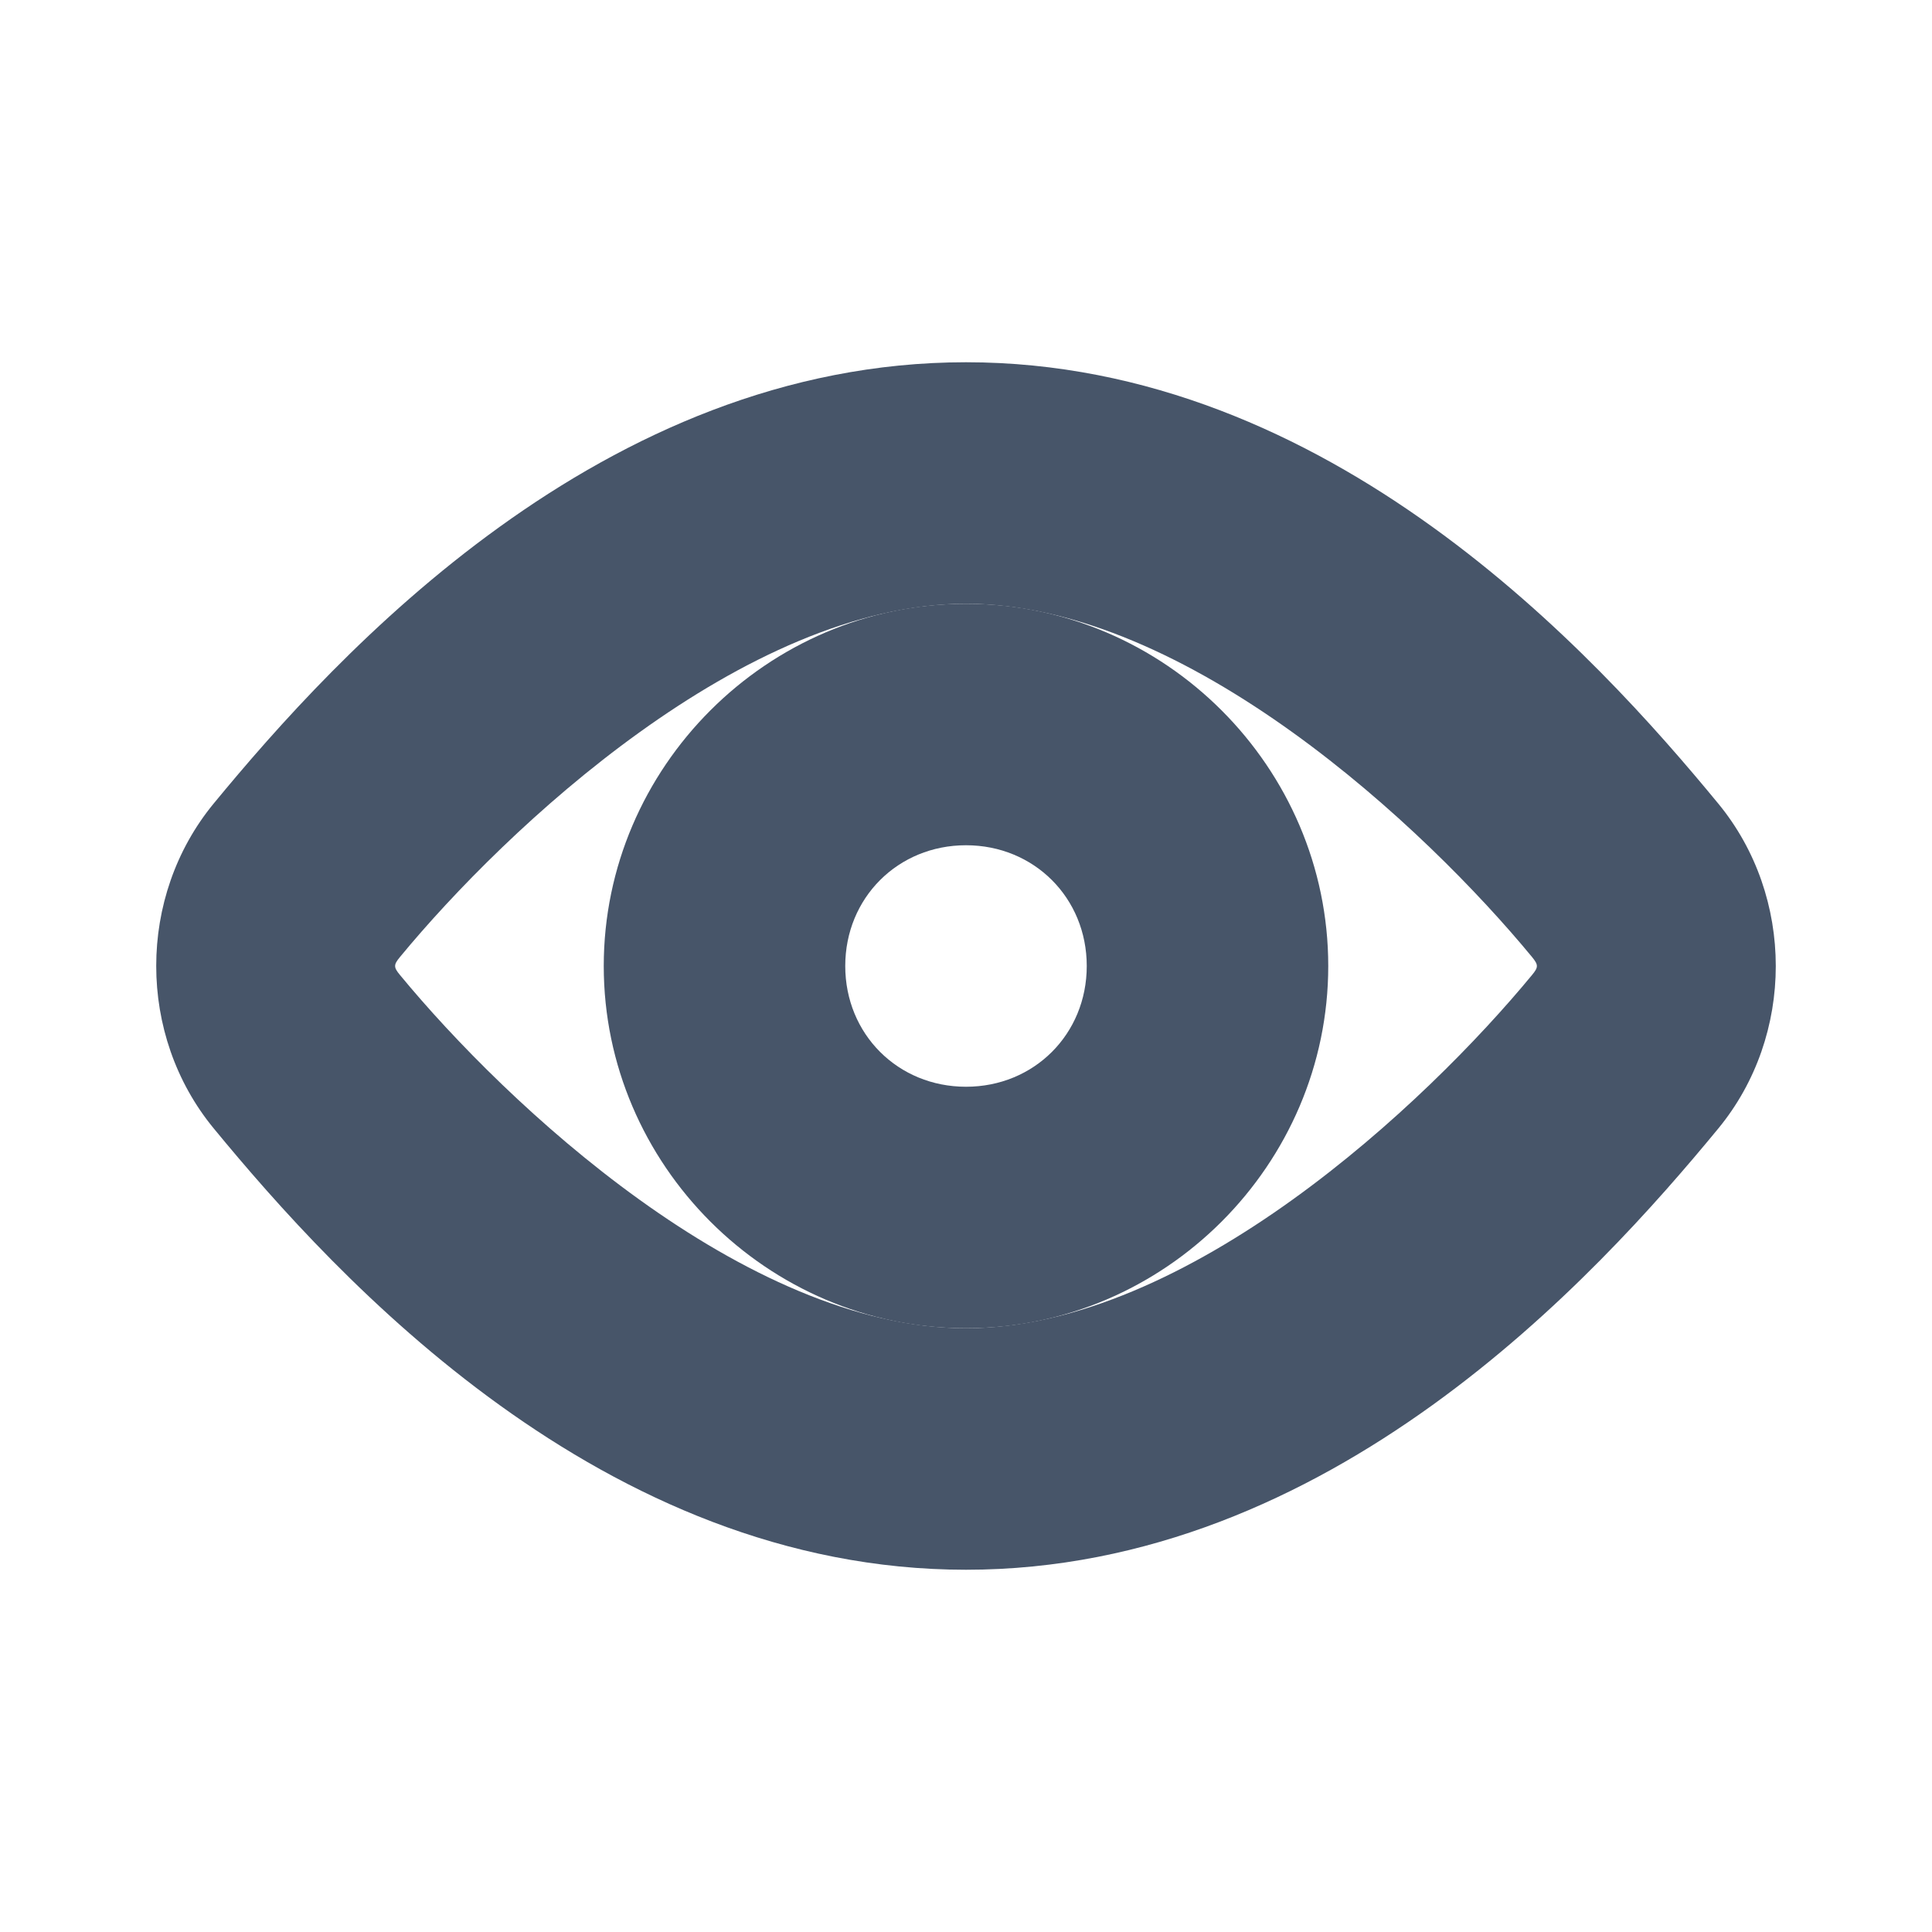
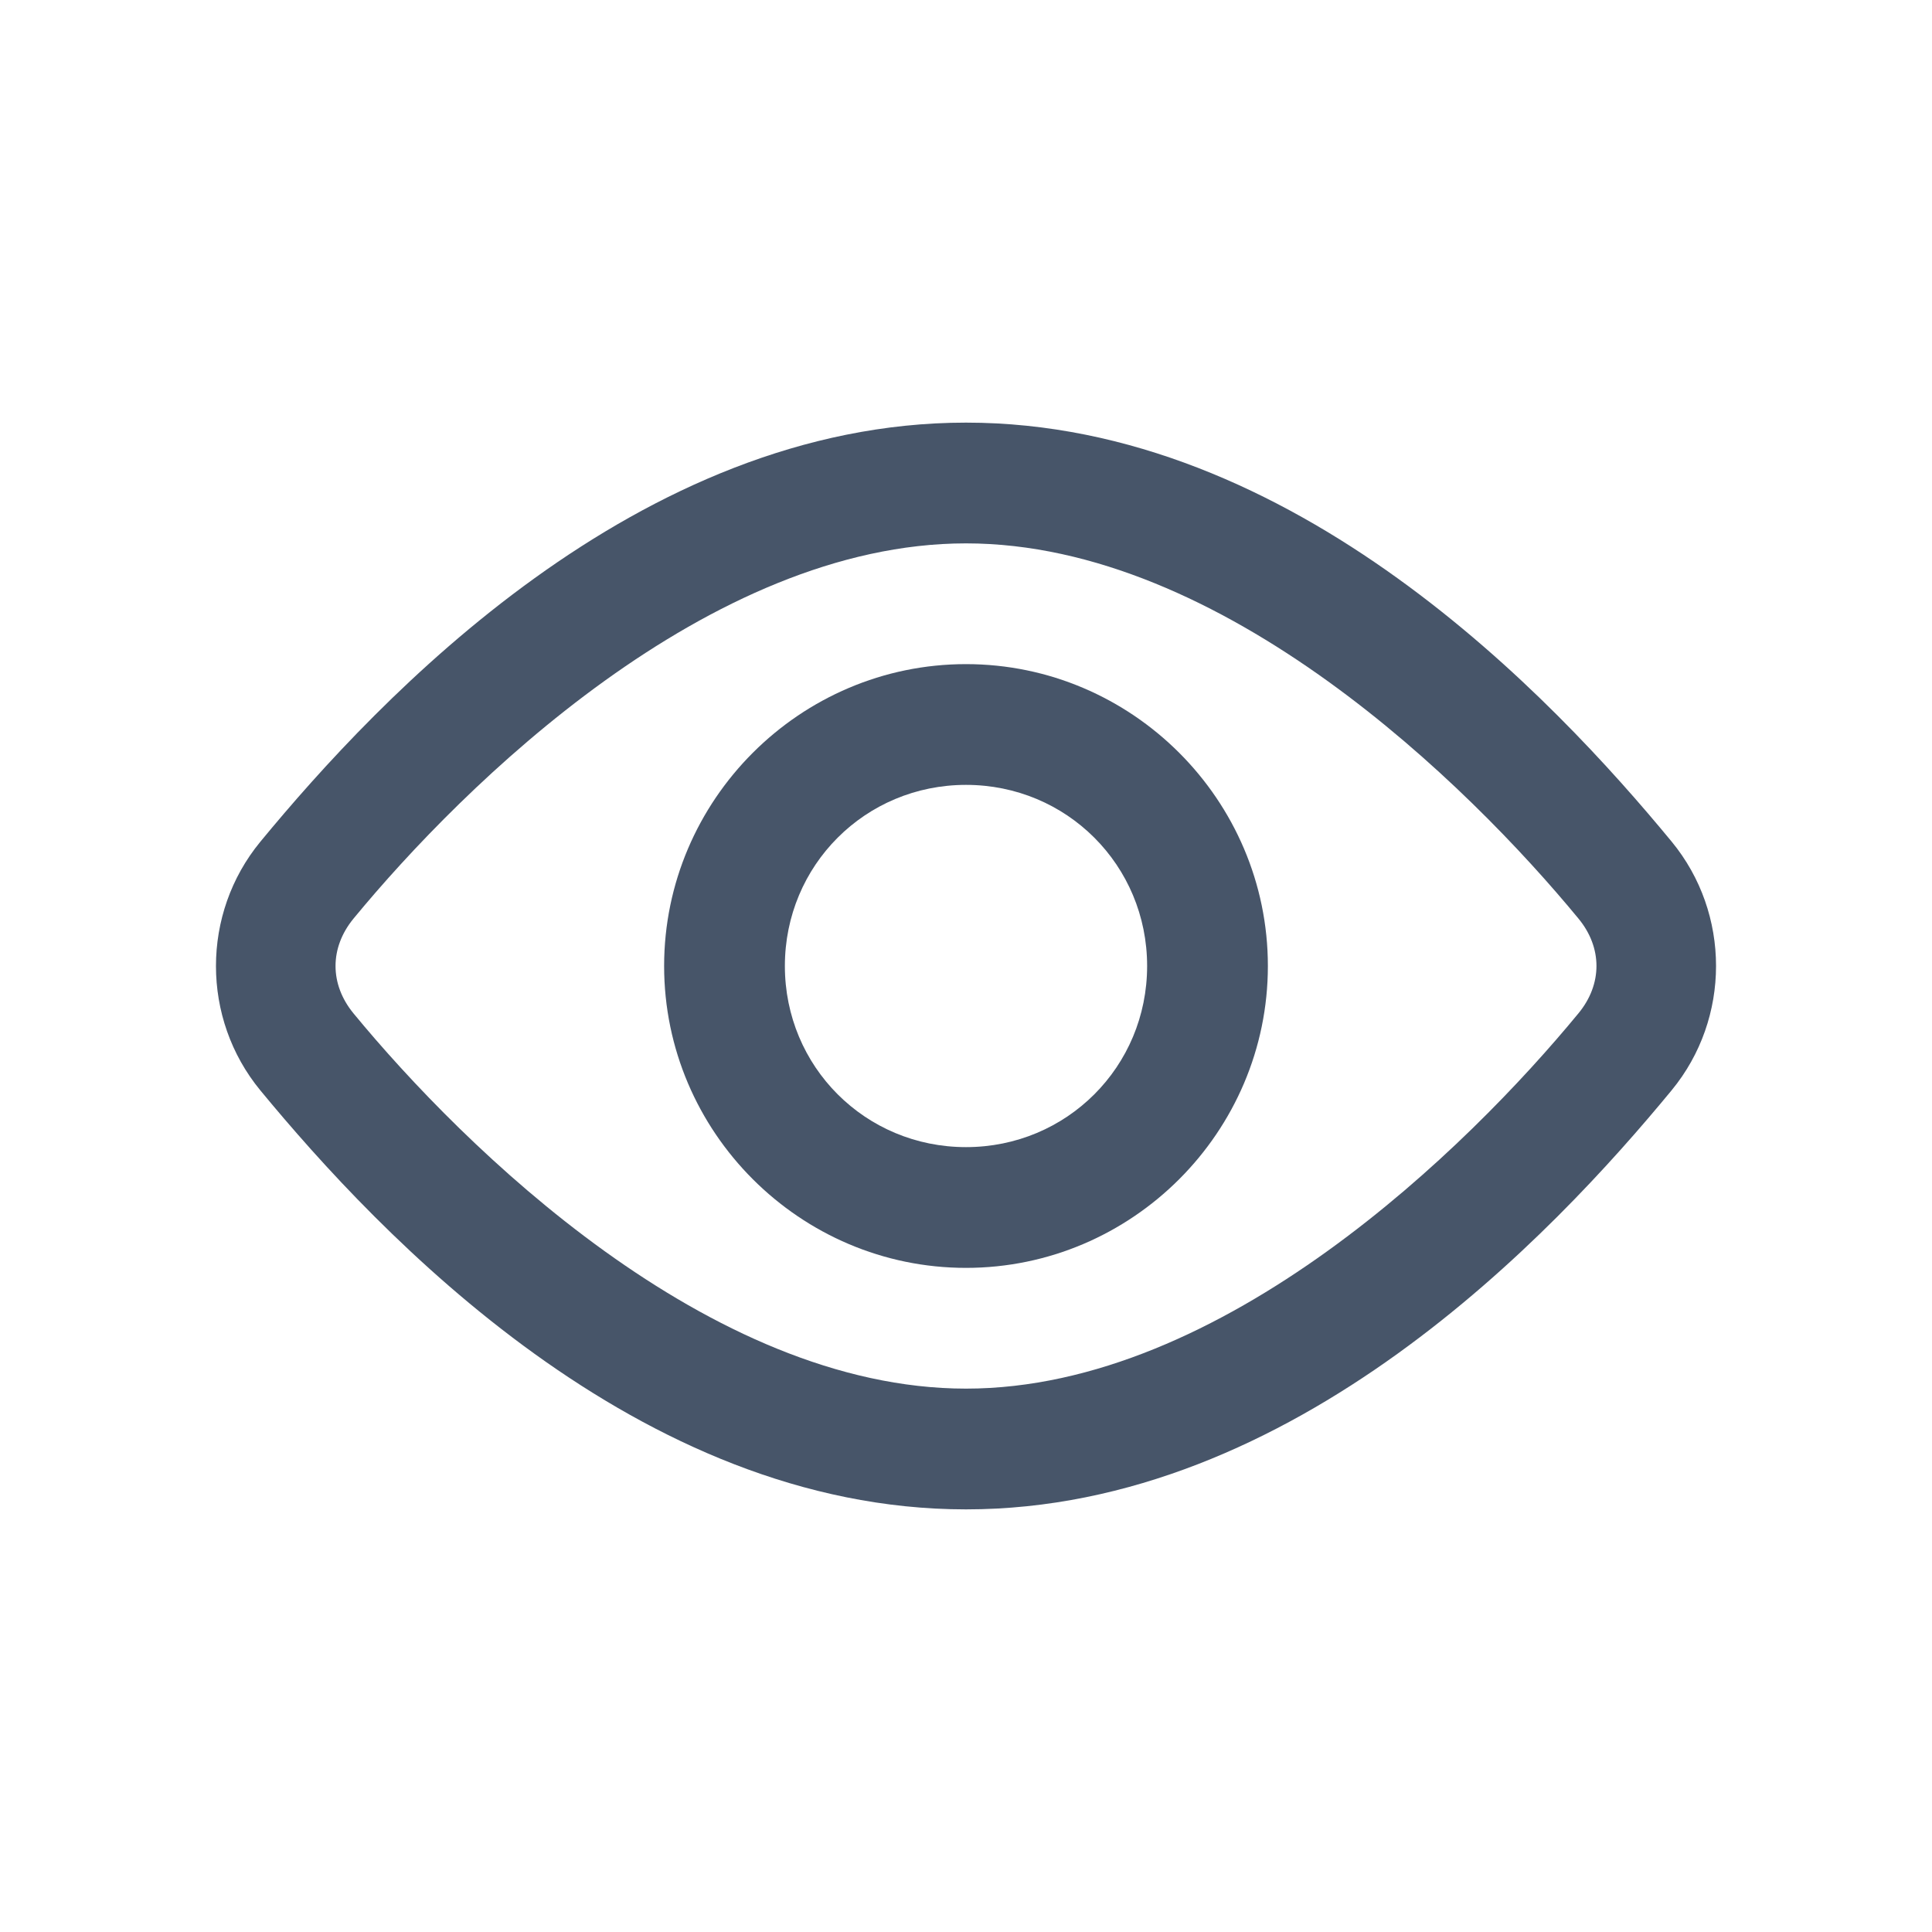
<svg xmlns="http://www.w3.org/2000/svg" width="16" height="16" viewBox="0 0 16 16" fill="none" version="1.1" id="svg6">
  <defs id="defs10" />
-   <path style="color:#000000;fill:#475569;-inkscape-stroke:none" d="M 8,3 C 4.988,3 2.788,5.418 1.77,6.654 c -0.635,0.771 -0.635,1.92 0,2.691 C 2.788,10.582 4.988,13 8,13 c 3.012,0 5.212,-2.418 6.23,-3.654 0.635,-0.771 0.635,-1.92 0,-2.691 C 13.212,5.418 11.012,3 8,3 Z m 0,2 c 1.835,0 3.812,1.863 4.688,2.926 0.053,0.065 0.053,0.084 0,0.148 C 11.812,9.137 9.835,11 8,11 6.165,11 4.188,9.137 3.312,8.074 3.259,8.01 3.259,7.99 3.312,7.926 4.188,6.863 6.165,5 8,5 Z" id="path2" />
-   <path style="color:#000000;fill:#475569;-inkscape-stroke:none" d="M 8,5 C 6.355,5 5,6.355 5,8 5,9.645 6.355,11 8,11 9.645,11 11,9.645 11,8 11,6.355 9.645,5 8,5 Z M 8,7 C 8.564,7 9,7.436 9,8 9,8.564 8.564,9 8,9 7.436,9 7,8.564 7,8 7,7.436 7.436,7 8,7 Z" id="path4" />
+   <path style="color:#000000;fill:#475569;-inkscape-stroke:none" d="m 8,3.5 c -2.718,0 -4.861,2.278 -5.844,3.471 -0.49,0.595 -0.49,1.464 0,2.059 C 3.139,10.222 5.282,12.5 8,12.5 c 2.718,0 4.861,-2.278 5.844,-3.471 0.49,-0.595 0.49,-1.464 0,-2.059 C 12.861,5.778 10.718,3.5 8,3.5 Z m 0,1 c 2.129,0 4.161,2.001 5.072,3.107 0.199,0.241 0.199,0.544 0,0.785 C 12.161,9.499 10.129,11.5 8,11.5 5.87,11.5 3.839,9.499 2.928,8.393 2.729,8.151 2.729,7.849 2.928,7.607 3.839,6.501 5.87,4.5 8,4.5 Z" id="path2" />
+   <path style="color:#000000;fill:#475569;-inkscape-stroke:none" d="M 8,5.5 C 6.625,5.5 5.5,6.625 5.5,8 5.5,9.375 6.625,10.5 8,10.5 9.375,10.5 10.5,9.375 10.5,8 10.5,6.625 9.375,5.5 8,5.5 Z m 0,1 C 8.834,6.5 9.5,7.166 9.5,8 9.5,8.834 8.834,9.5 8,9.5 7.166,9.5 6.5,8.834 6.5,8 6.5,7.166 7.166,6.5 8,6.5 Z" id="path4" />
</svg>
